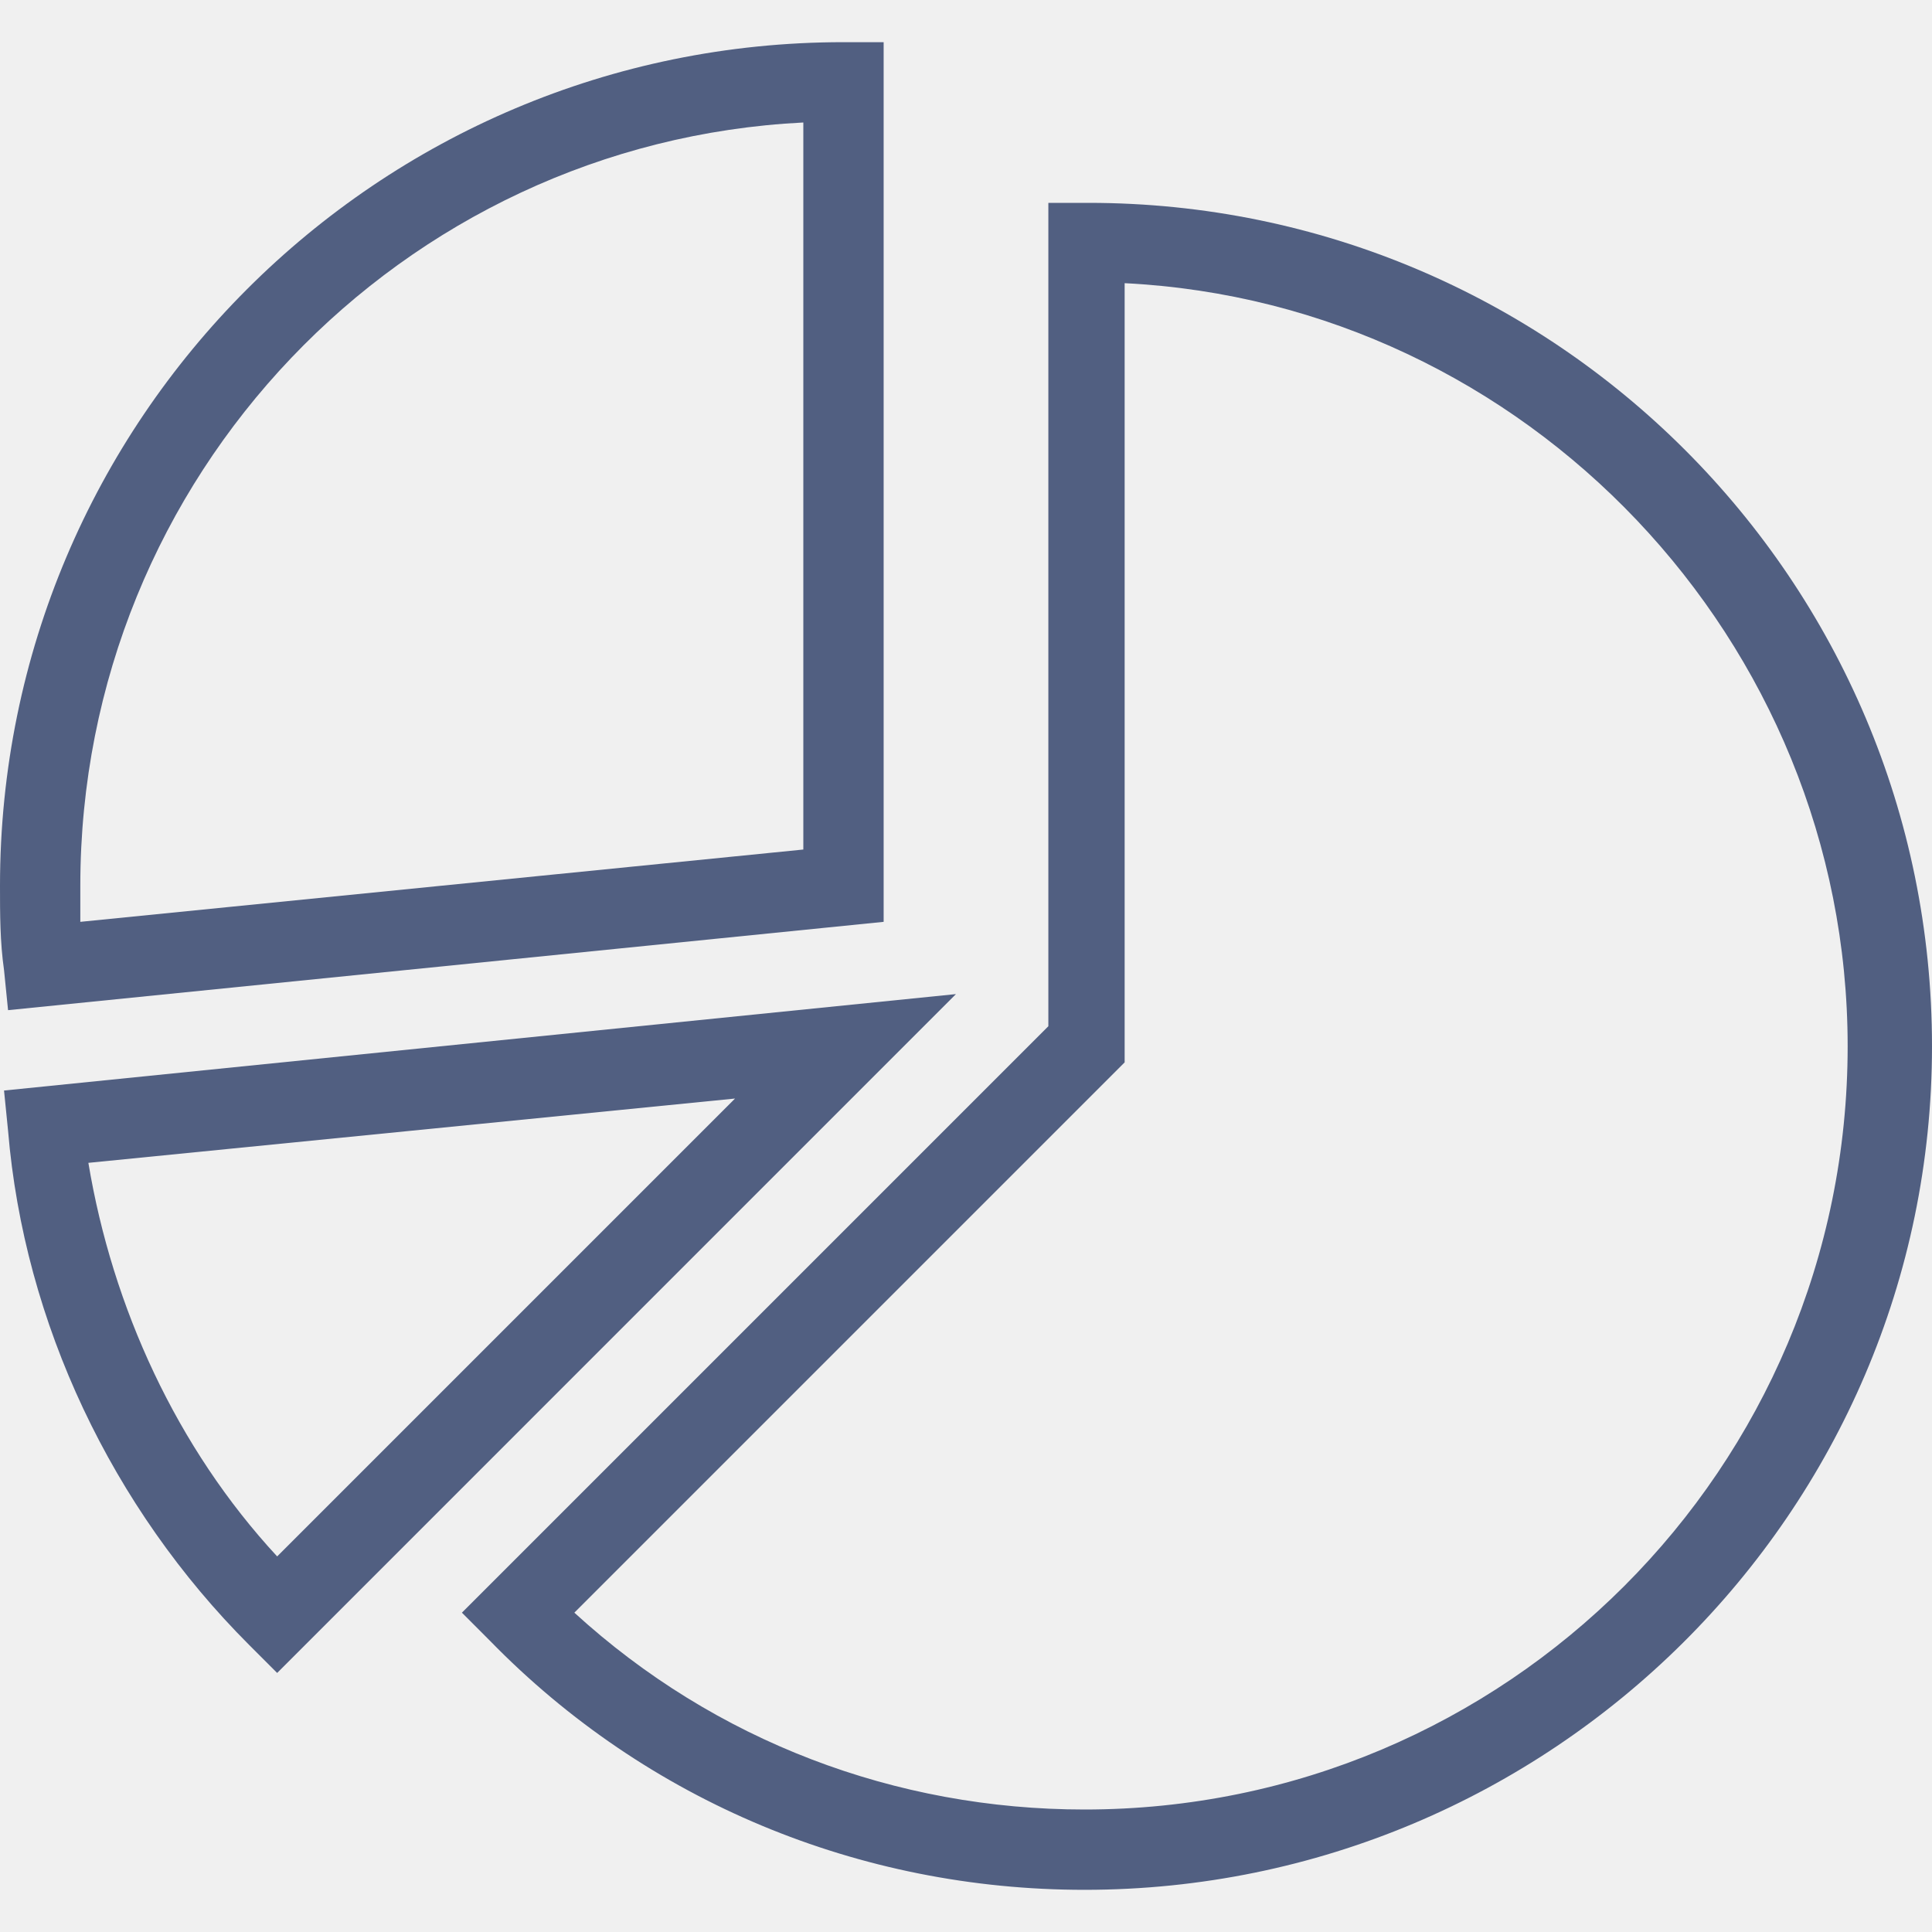
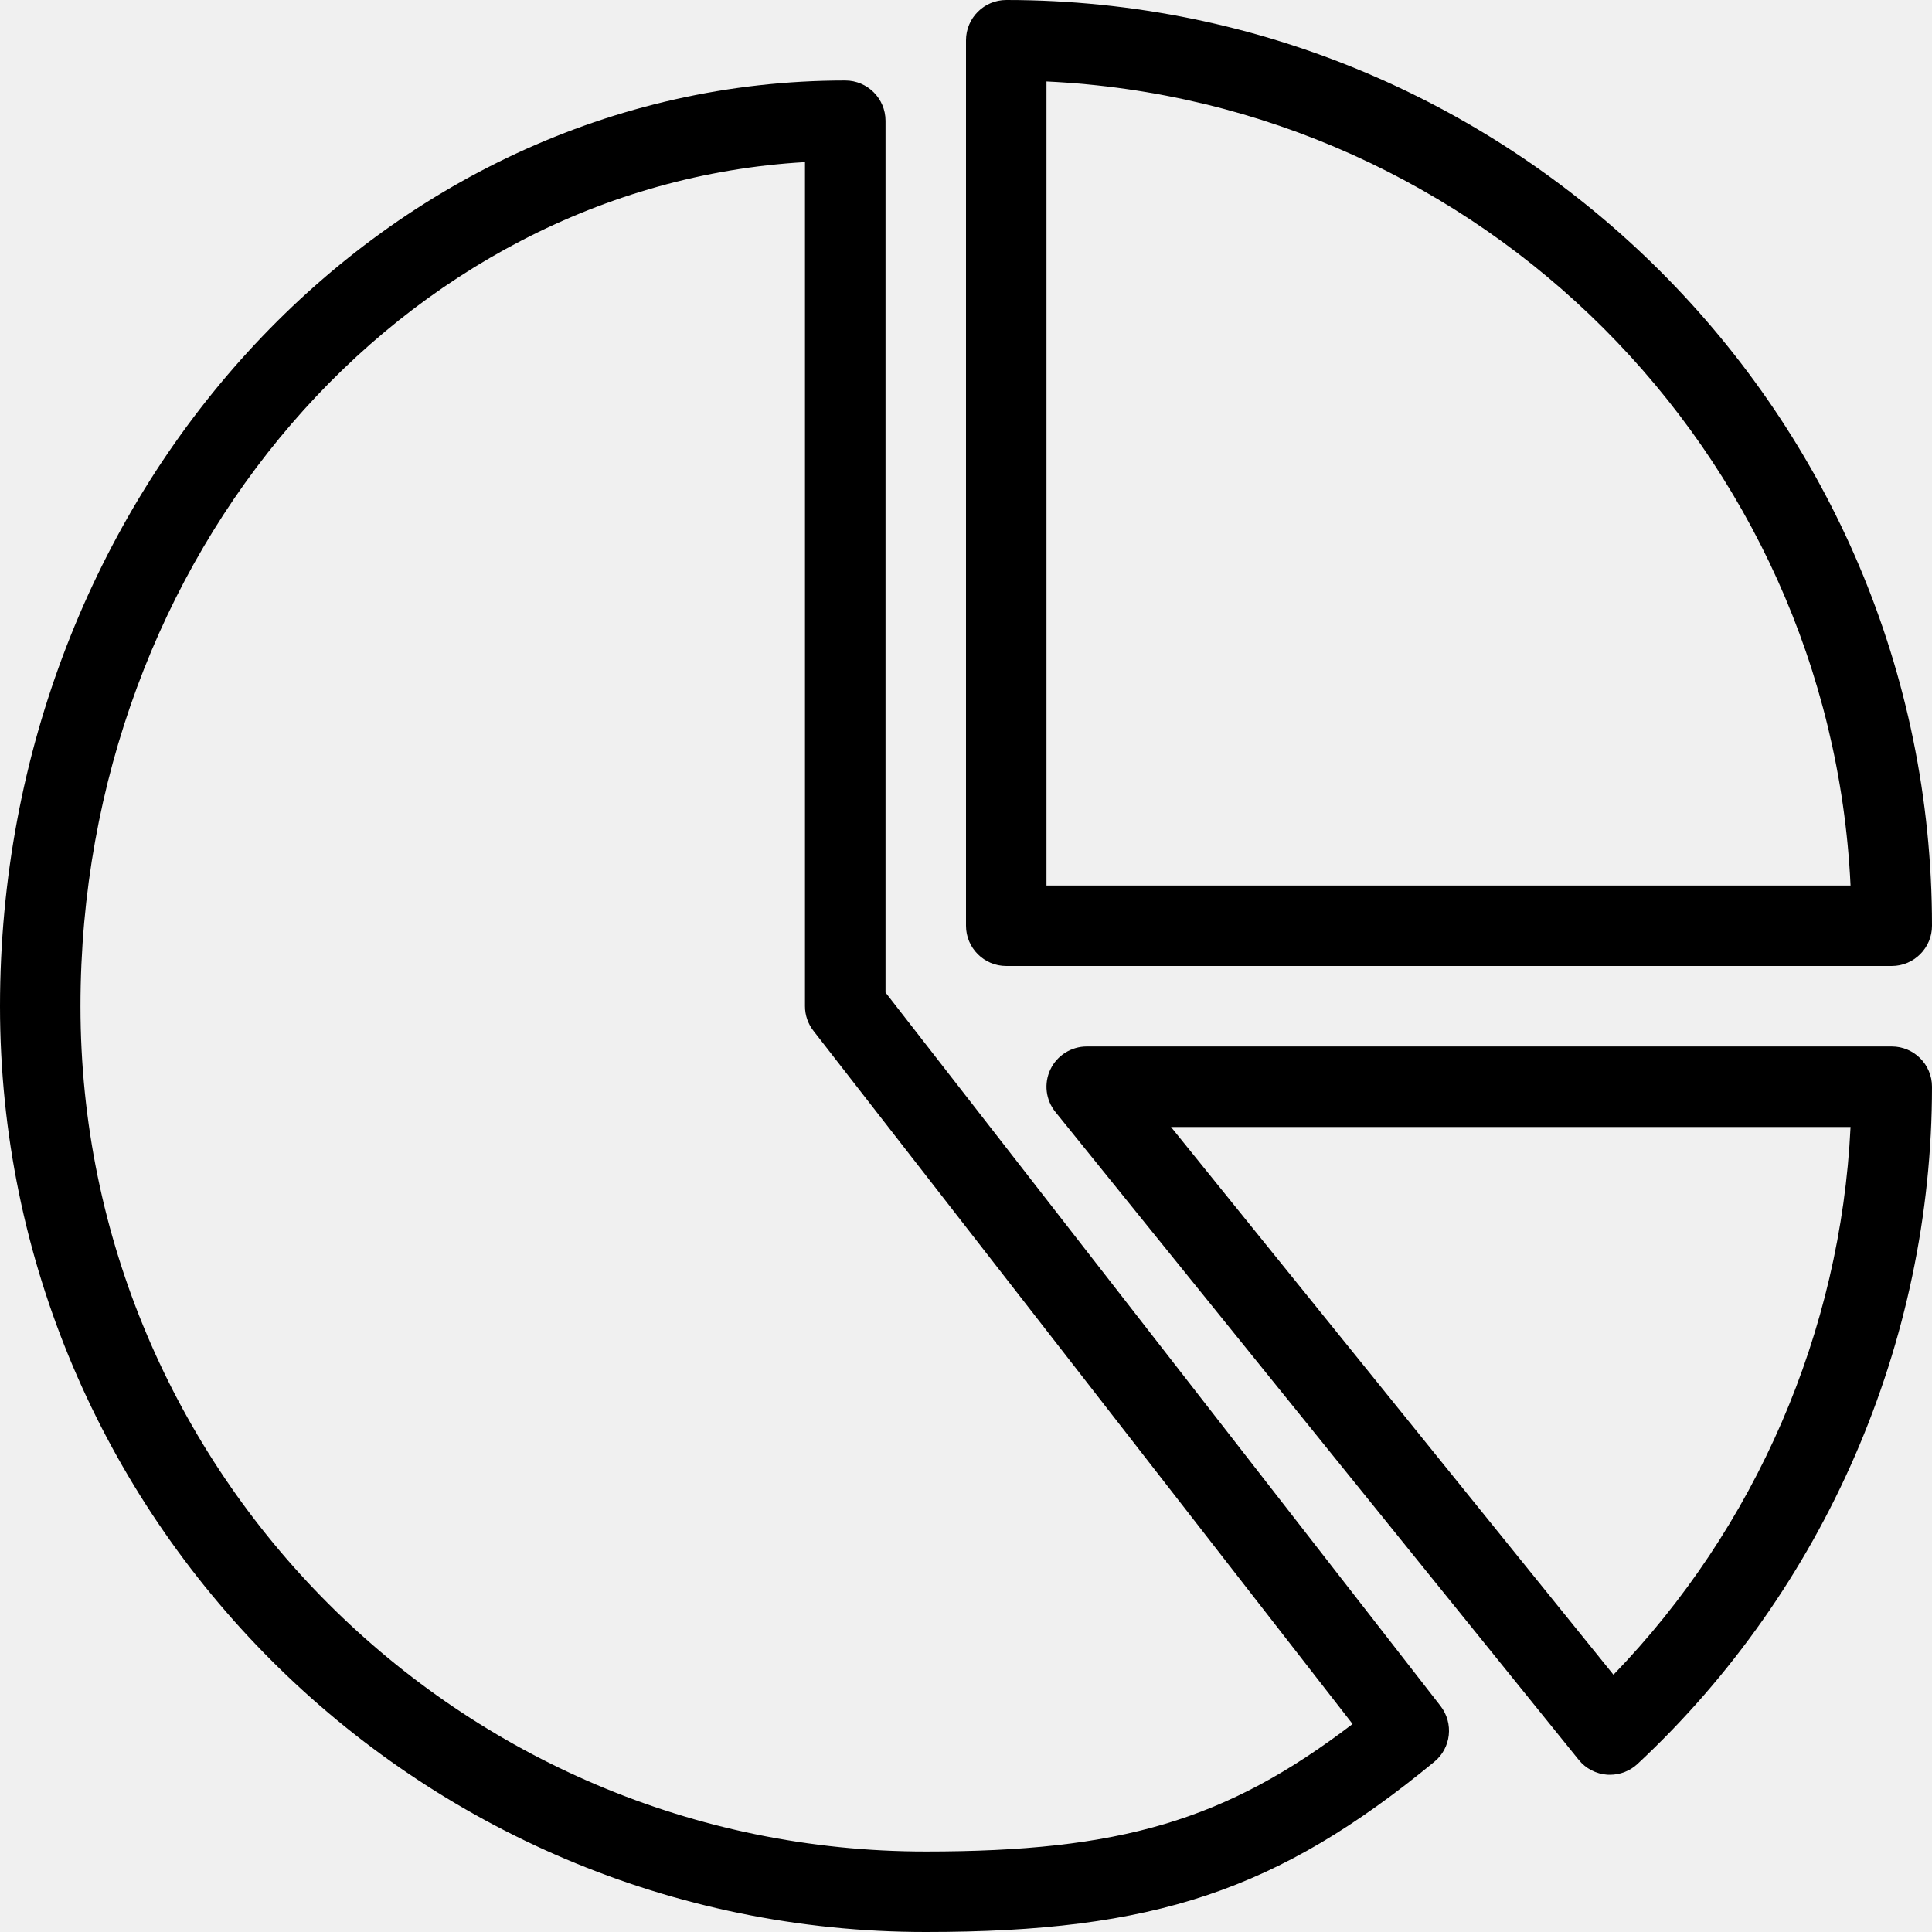
- <svg xmlns="http://www.w3.org/2000/svg" width="35" height="35" viewBox="0 0 35 35" fill="none">
-   <g clip-path="url(#clip0)">
-     <path d="M19.719 3.675H18.992V18.591L8.368 29.215L8.877 29.725C11.715 32.635 15.572 34.236 19.647 34.236C28.087 34.236 35 27.396 35 18.955C35 10.515 28.16 3.675 19.719 3.675ZM19.647 32.781C16.227 32.781 12.952 31.544 10.405 29.215L20.374 19.246V5.13C27.651 5.494 33.472 11.606 33.472 18.955C33.472 26.596 27.287 32.781 19.647 32.781Z" fill="#515F81" />
-     <path d="M0.073 19.756L0.146 20.483C0.437 23.976 2.037 27.323 4.511 29.797L5.021 30.307L17.318 18.009L0.073 19.756ZM1.601 21.066L13.316 19.901L5.021 28.196C3.202 26.232 2.037 23.685 1.601 21.066Z" fill="#515F81" />
-     <path d="M15.281 0.764C6.84 0.764 0 7.604 0 16.045C0 16.554 0 17.064 0.073 17.573L0.146 18.3L16.008 16.7V0.764H15.281ZM14.553 15.39L1.455 16.7C1.455 16.481 1.455 16.263 1.455 16.045C1.455 8.623 7.276 2.583 14.553 2.219V15.39Z" fill="#515F81" />
+ <svg xmlns="http://www.w3.org/2000/svg" width="32" height="32" viewBox="0 0 32 32" fill="none">
+   <g clip-path="url(#clip0_4015_1368)">
+     <path d="M14.667 16.439V2C14.667 1.632 14.368 1.333 14 1.333C6.28 1.333 0 8.212 0 16.667C0 25.121 6.879 32 15.333 32C19.116 32 21.163 31.315 23.757 29.181C24.036 28.952 24.081 28.543 23.86 28.257L14.667 16.439ZM15.333 30.667C7.613 30.667 1.333 24.387 1.333 16.667C1.333 9.195 6.657 3.071 13.333 2.685V16.667C13.333 16.815 13.383 16.959 13.475 17.076L22.403 28.555C20.297 30.163 18.541 30.667 15.333 30.667Z" fill="black" />
+     <path d="M16.667 16H31.333C31.701 16 32 15.701 32 15.333C32 6.879 25.121 0 16.667 0C16.299 0 16 0.299 16 0.667V15.333C16 15.701 16.299 16 16.667 16ZM17.333 1.349C24.524 1.688 30.312 7.476 30.651 14.667H17.333V1.349Z" fill="black" />
+     <path d="M31.334 17.333H18C17.744 17.333 17.508 17.481 17.398 17.713C17.287 17.945 17.32 18.22 17.482 18.419L26.148 29.148C26.264 29.293 26.435 29.381 26.62 29.395C26.636 29.396 26.651 29.396 26.667 29.396C26.835 29.396 26.998 29.332 27.122 29.217C30.222 26.325 32 22.237 32 18C32 17.632 31.702 17.333 31.334 17.333ZM26.724 27.739L19.396 18.667H30.651C30.487 22.056 29.084 25.297 26.724 27.739Z" fill="black" />
  </g>
  <defs>
-     <clipPath id="clip0">
-       <rect width="35" height="35" fill="white" />
+     <clipPath id="clip0_4015_1368">
+       <rect width="32" height="32" fill="white" />
    </clipPath>
  </defs>
</svg>
